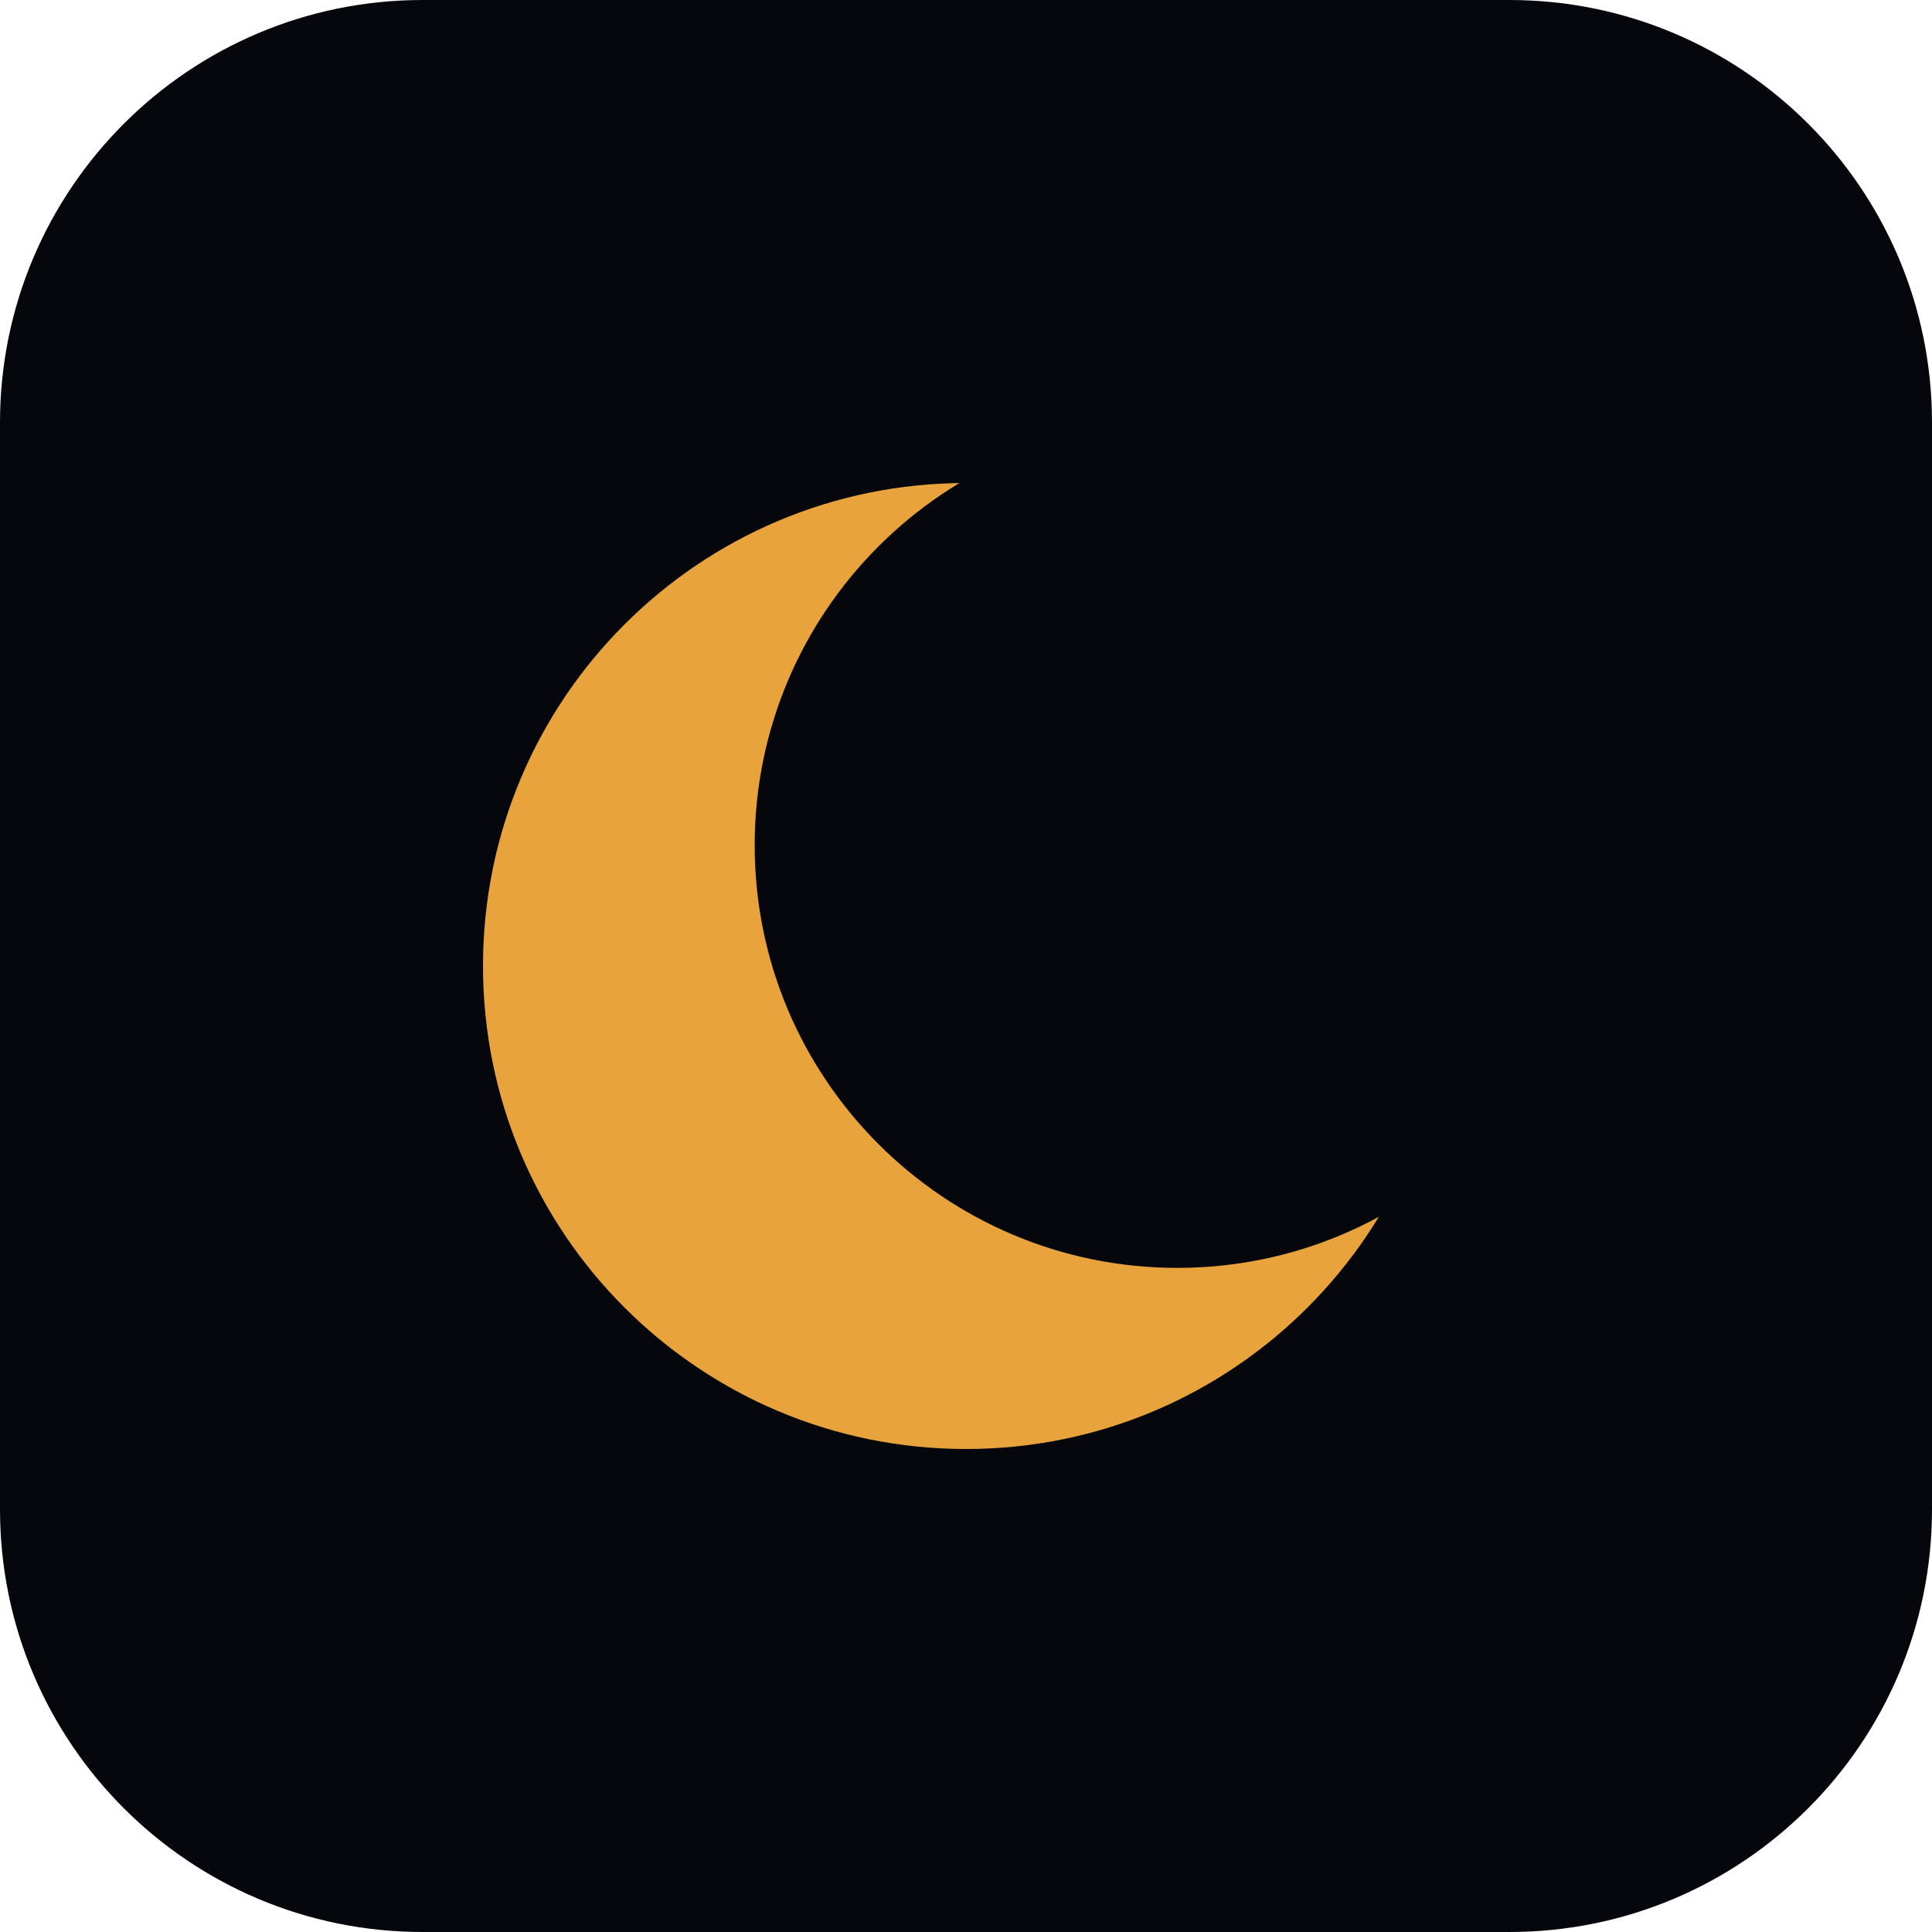
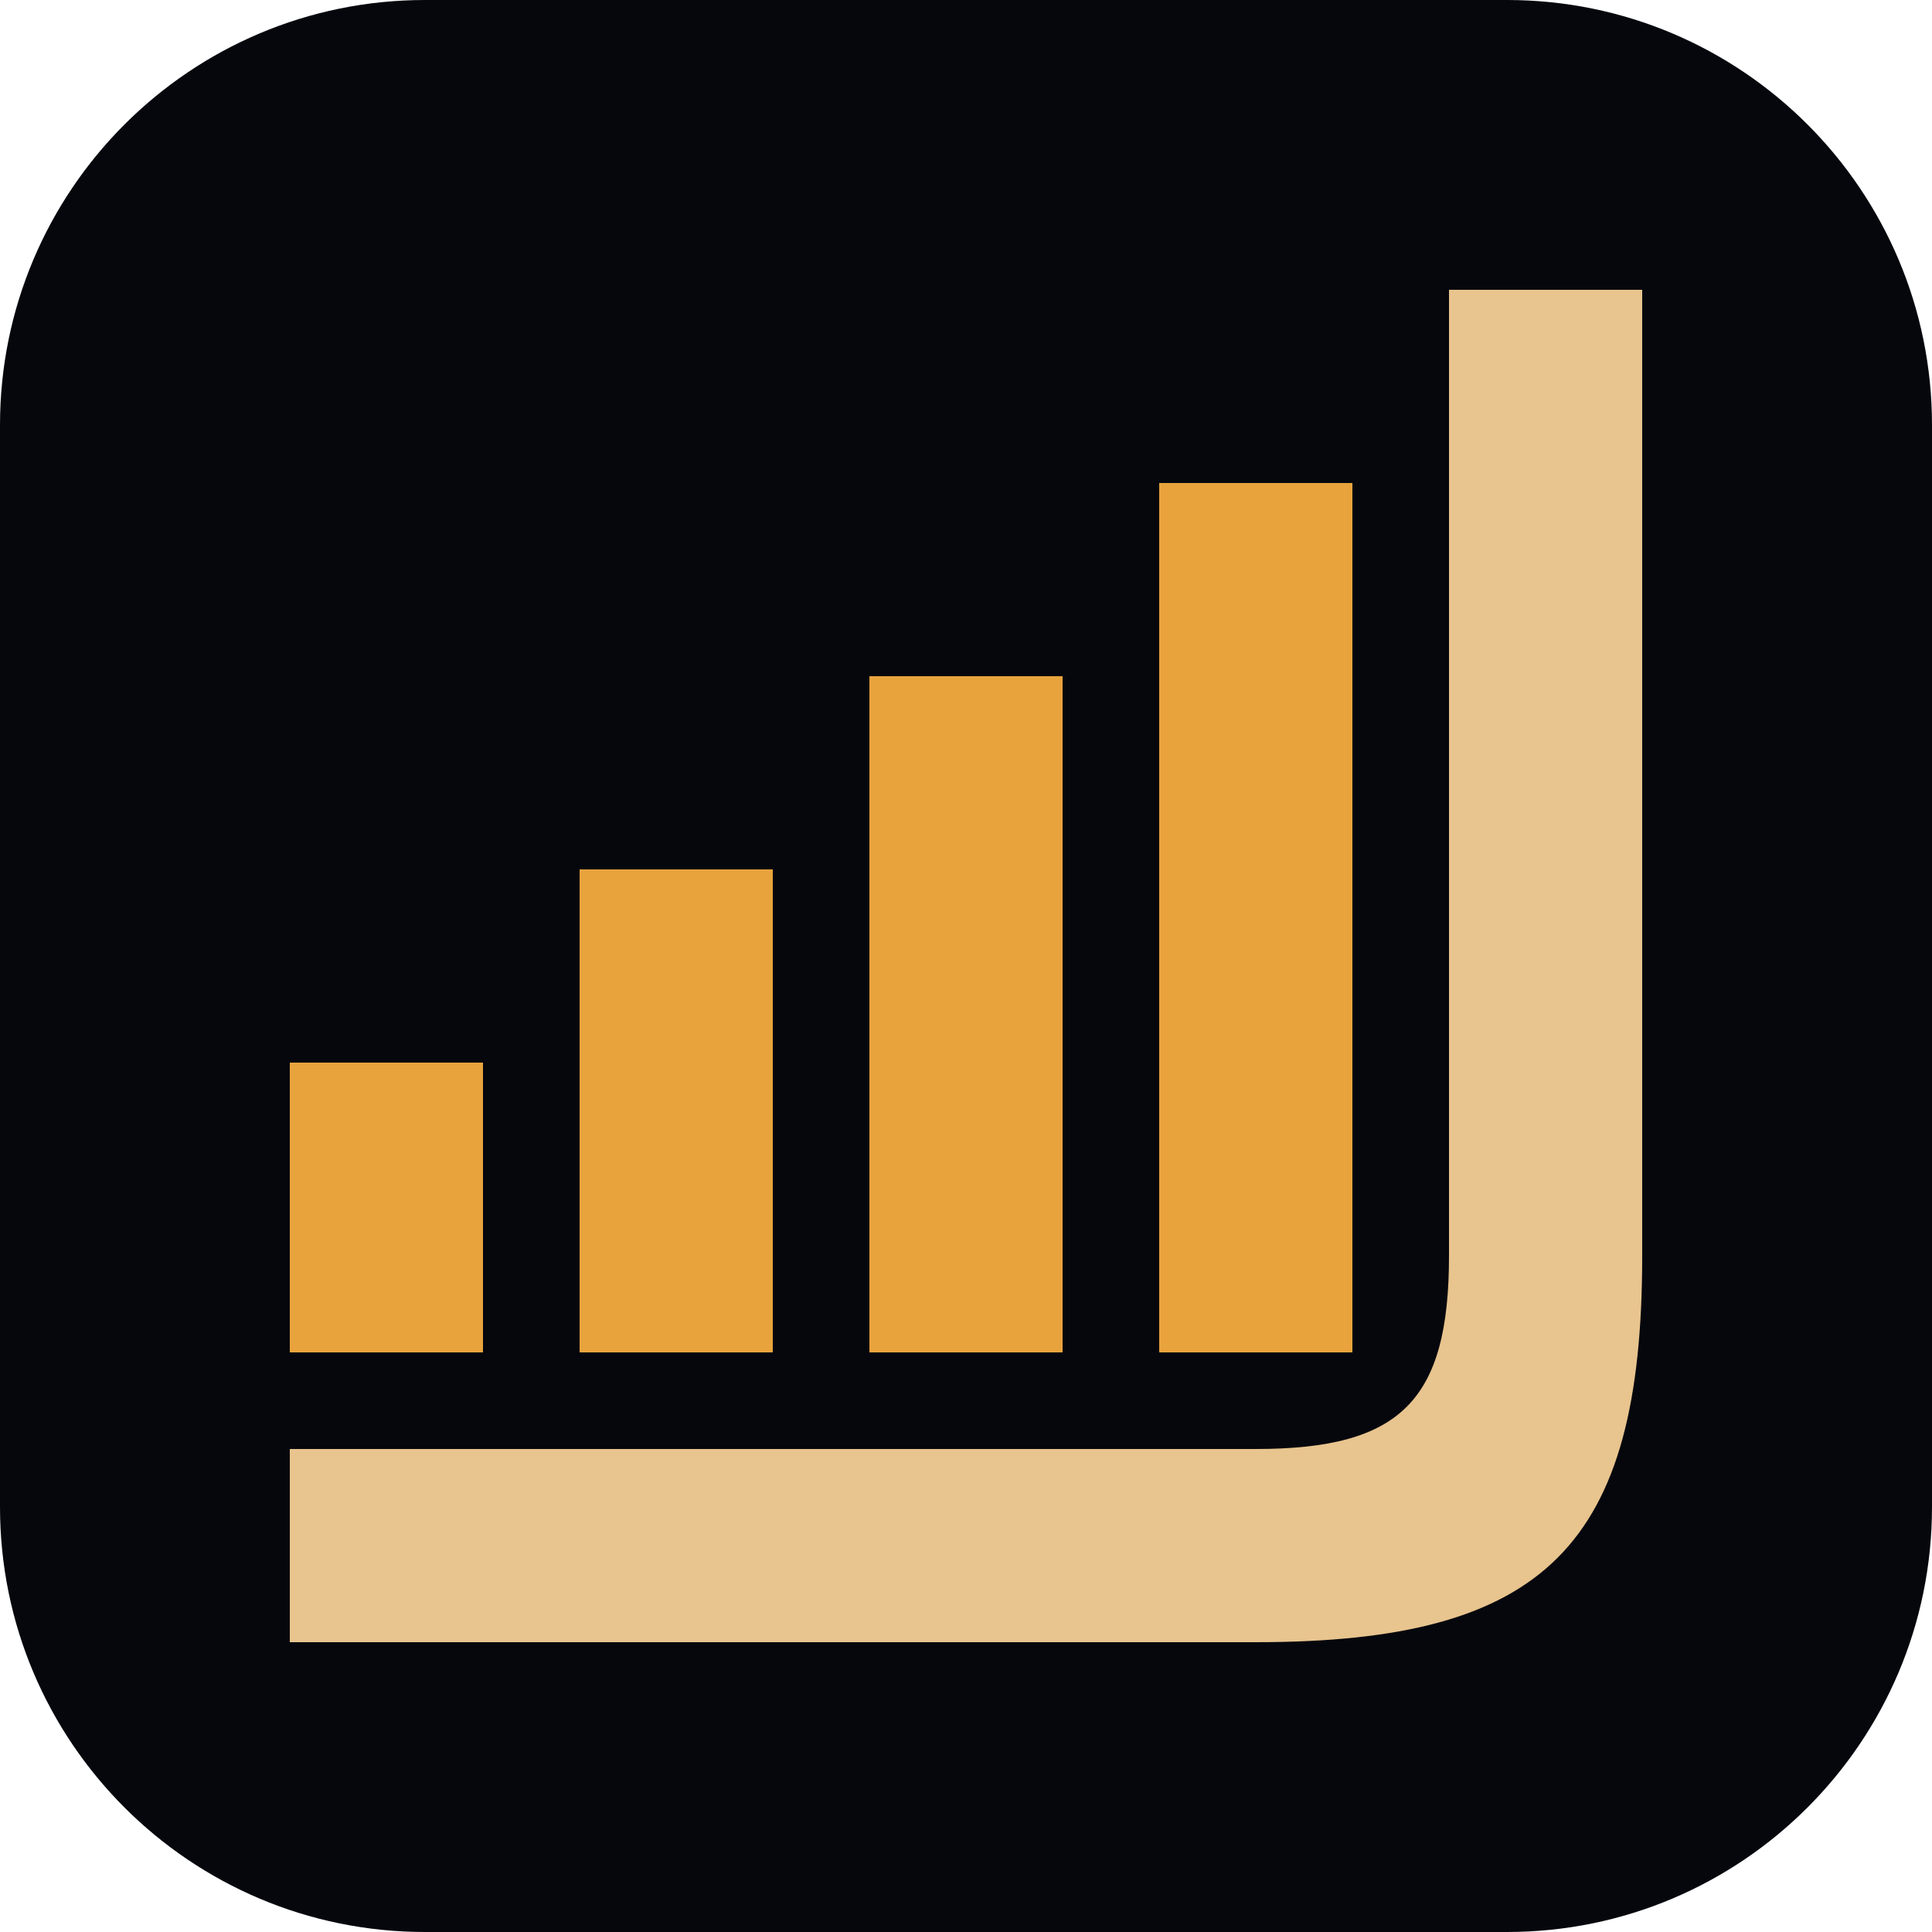
- <svg xmlns="http://www.w3.org/2000/svg" viewBox="0 0 32 32">
-   <rect width="32" height="32" rx="7" fill="#05070d" />
-   <circle cx="16" cy="16" r="8" fill="#e8a33d" />
-   <circle cx="19.5" cy="14" r="7" fill="#05070d" />
+ <svg xmlns="http://www.w3.org/2000/svg" viewBox="0 0 20 20">
+   <rect width="20" height="20" rx="4.4" fill="#05070d" />
+   <g transform="translate(2,2)" fill="#e8a33d">
+     <path d="M1,9h2v3h-2Z" />
+     <path d="M4,7h2v5h-2Z" />
+     <path d="M7,5h2v7h-2Z" />
+     <path d="M10,3h2v9h-2Z" />
+     <path fill="#e8c48e" d="M11,13h-10v2h10c3,0 4,-1 4,-4v-10h-2v10c0,1.5-0.5,2-2,2Z" />
+   </g>
</svg>
